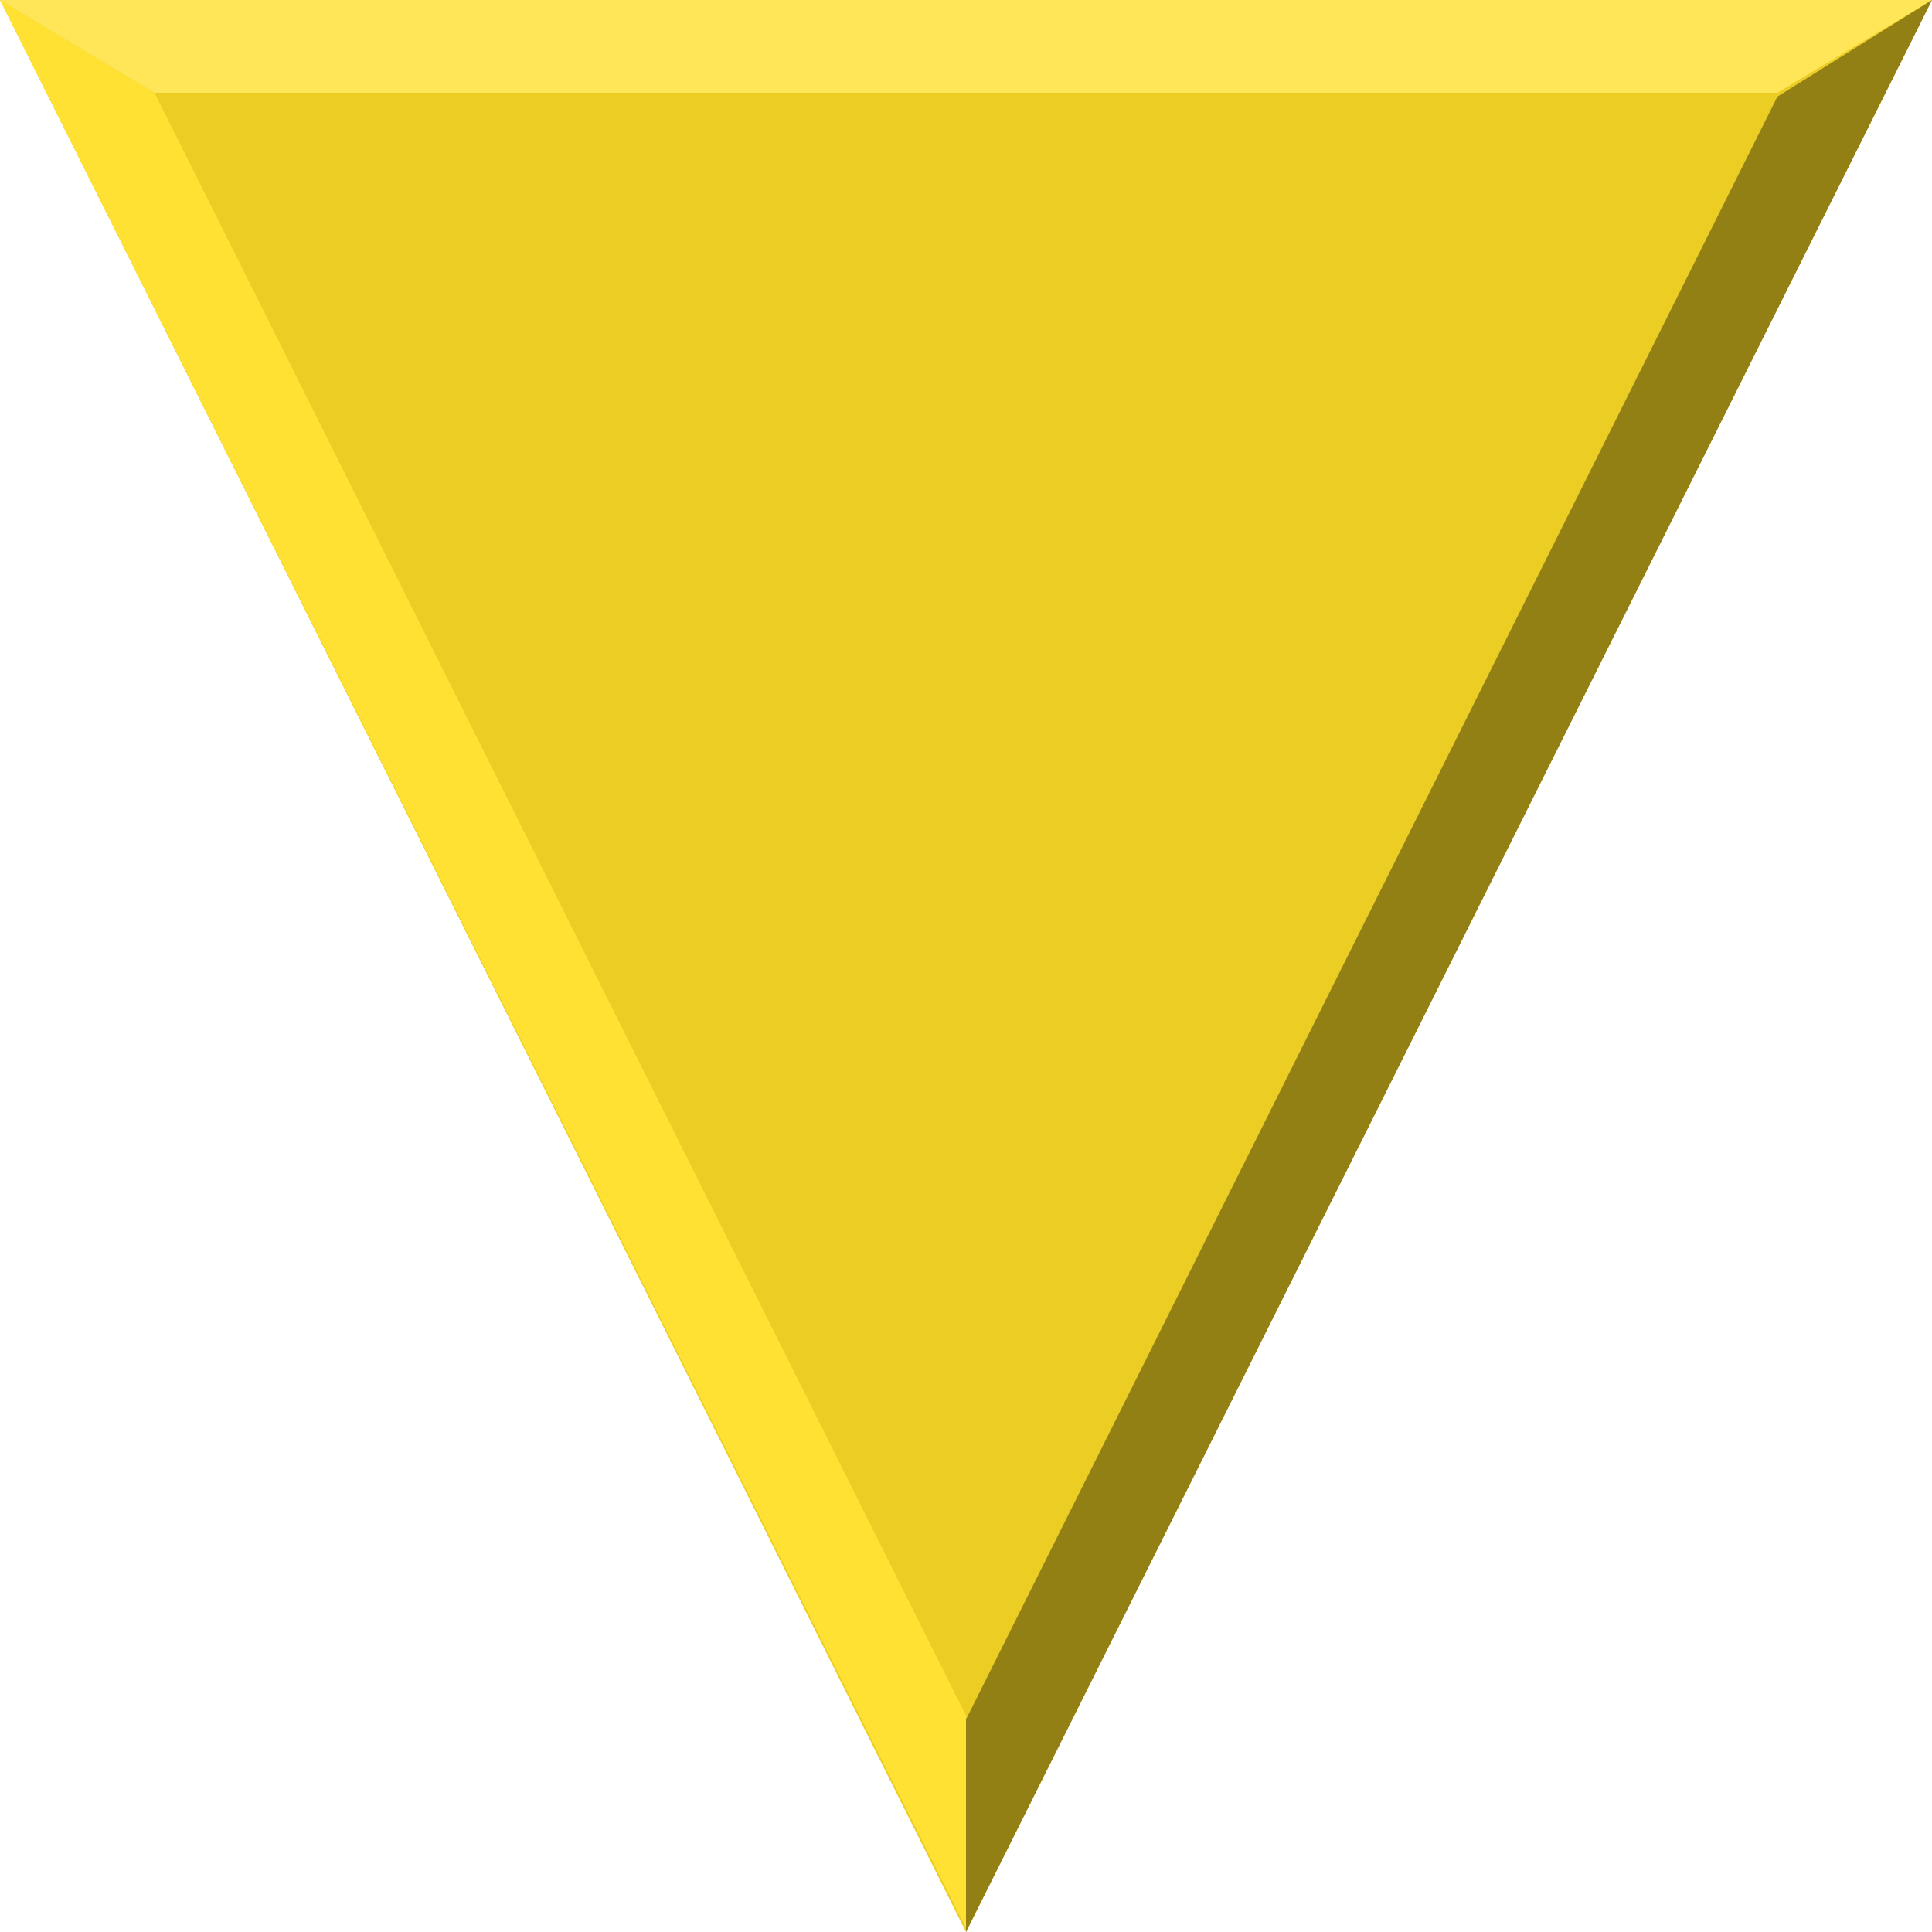
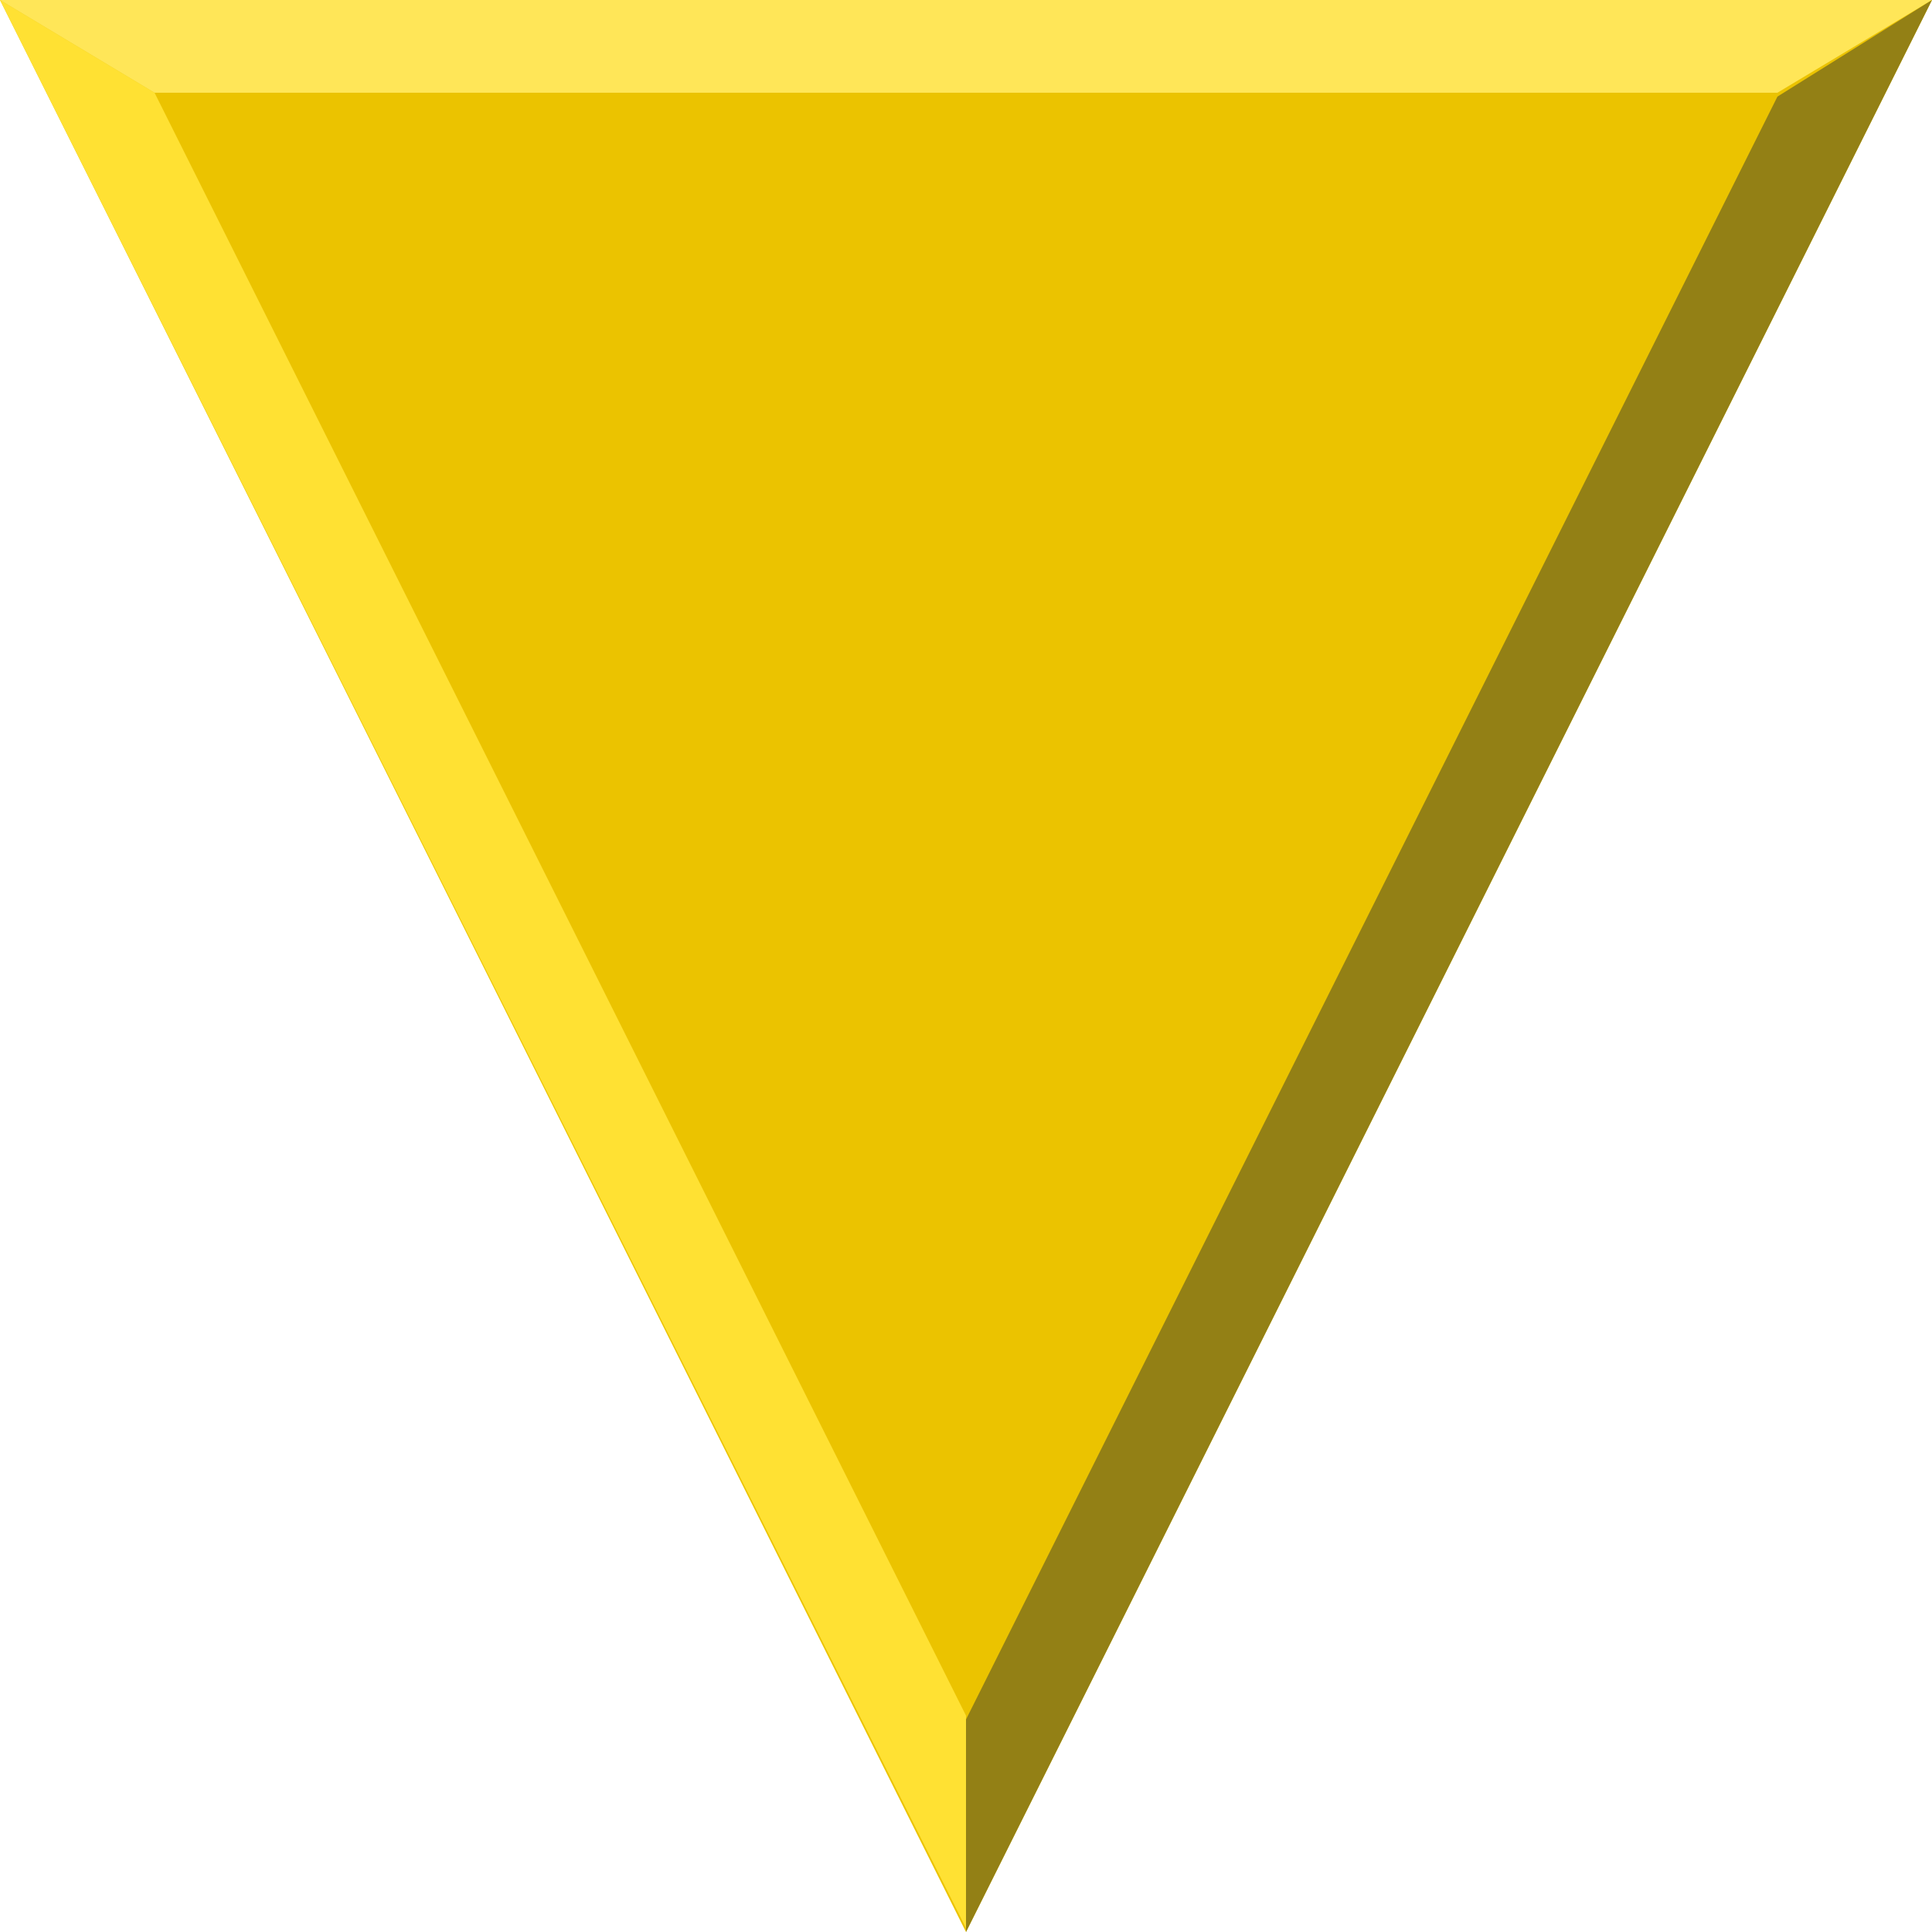
<svg xmlns="http://www.w3.org/2000/svg" height="20" width="20" version="1.1">
-   <path d="m10 20 10-20h-20z" fill="#ebcd23" />
+   <path d="m10 20 10-20h-20z" fill="#ebc300" />
  <path fill="#ffe133" d="m0 0 1.6 0.96 8.4 16.8v2.2z" />
  <path fill="#ffe658" d="m0 0 1.6 0.96h16.8l1.6-0.96z" />
  <path fill="#938015" d="m20 0-10 20v-2.2l8.4-16.8z" />
</svg>
